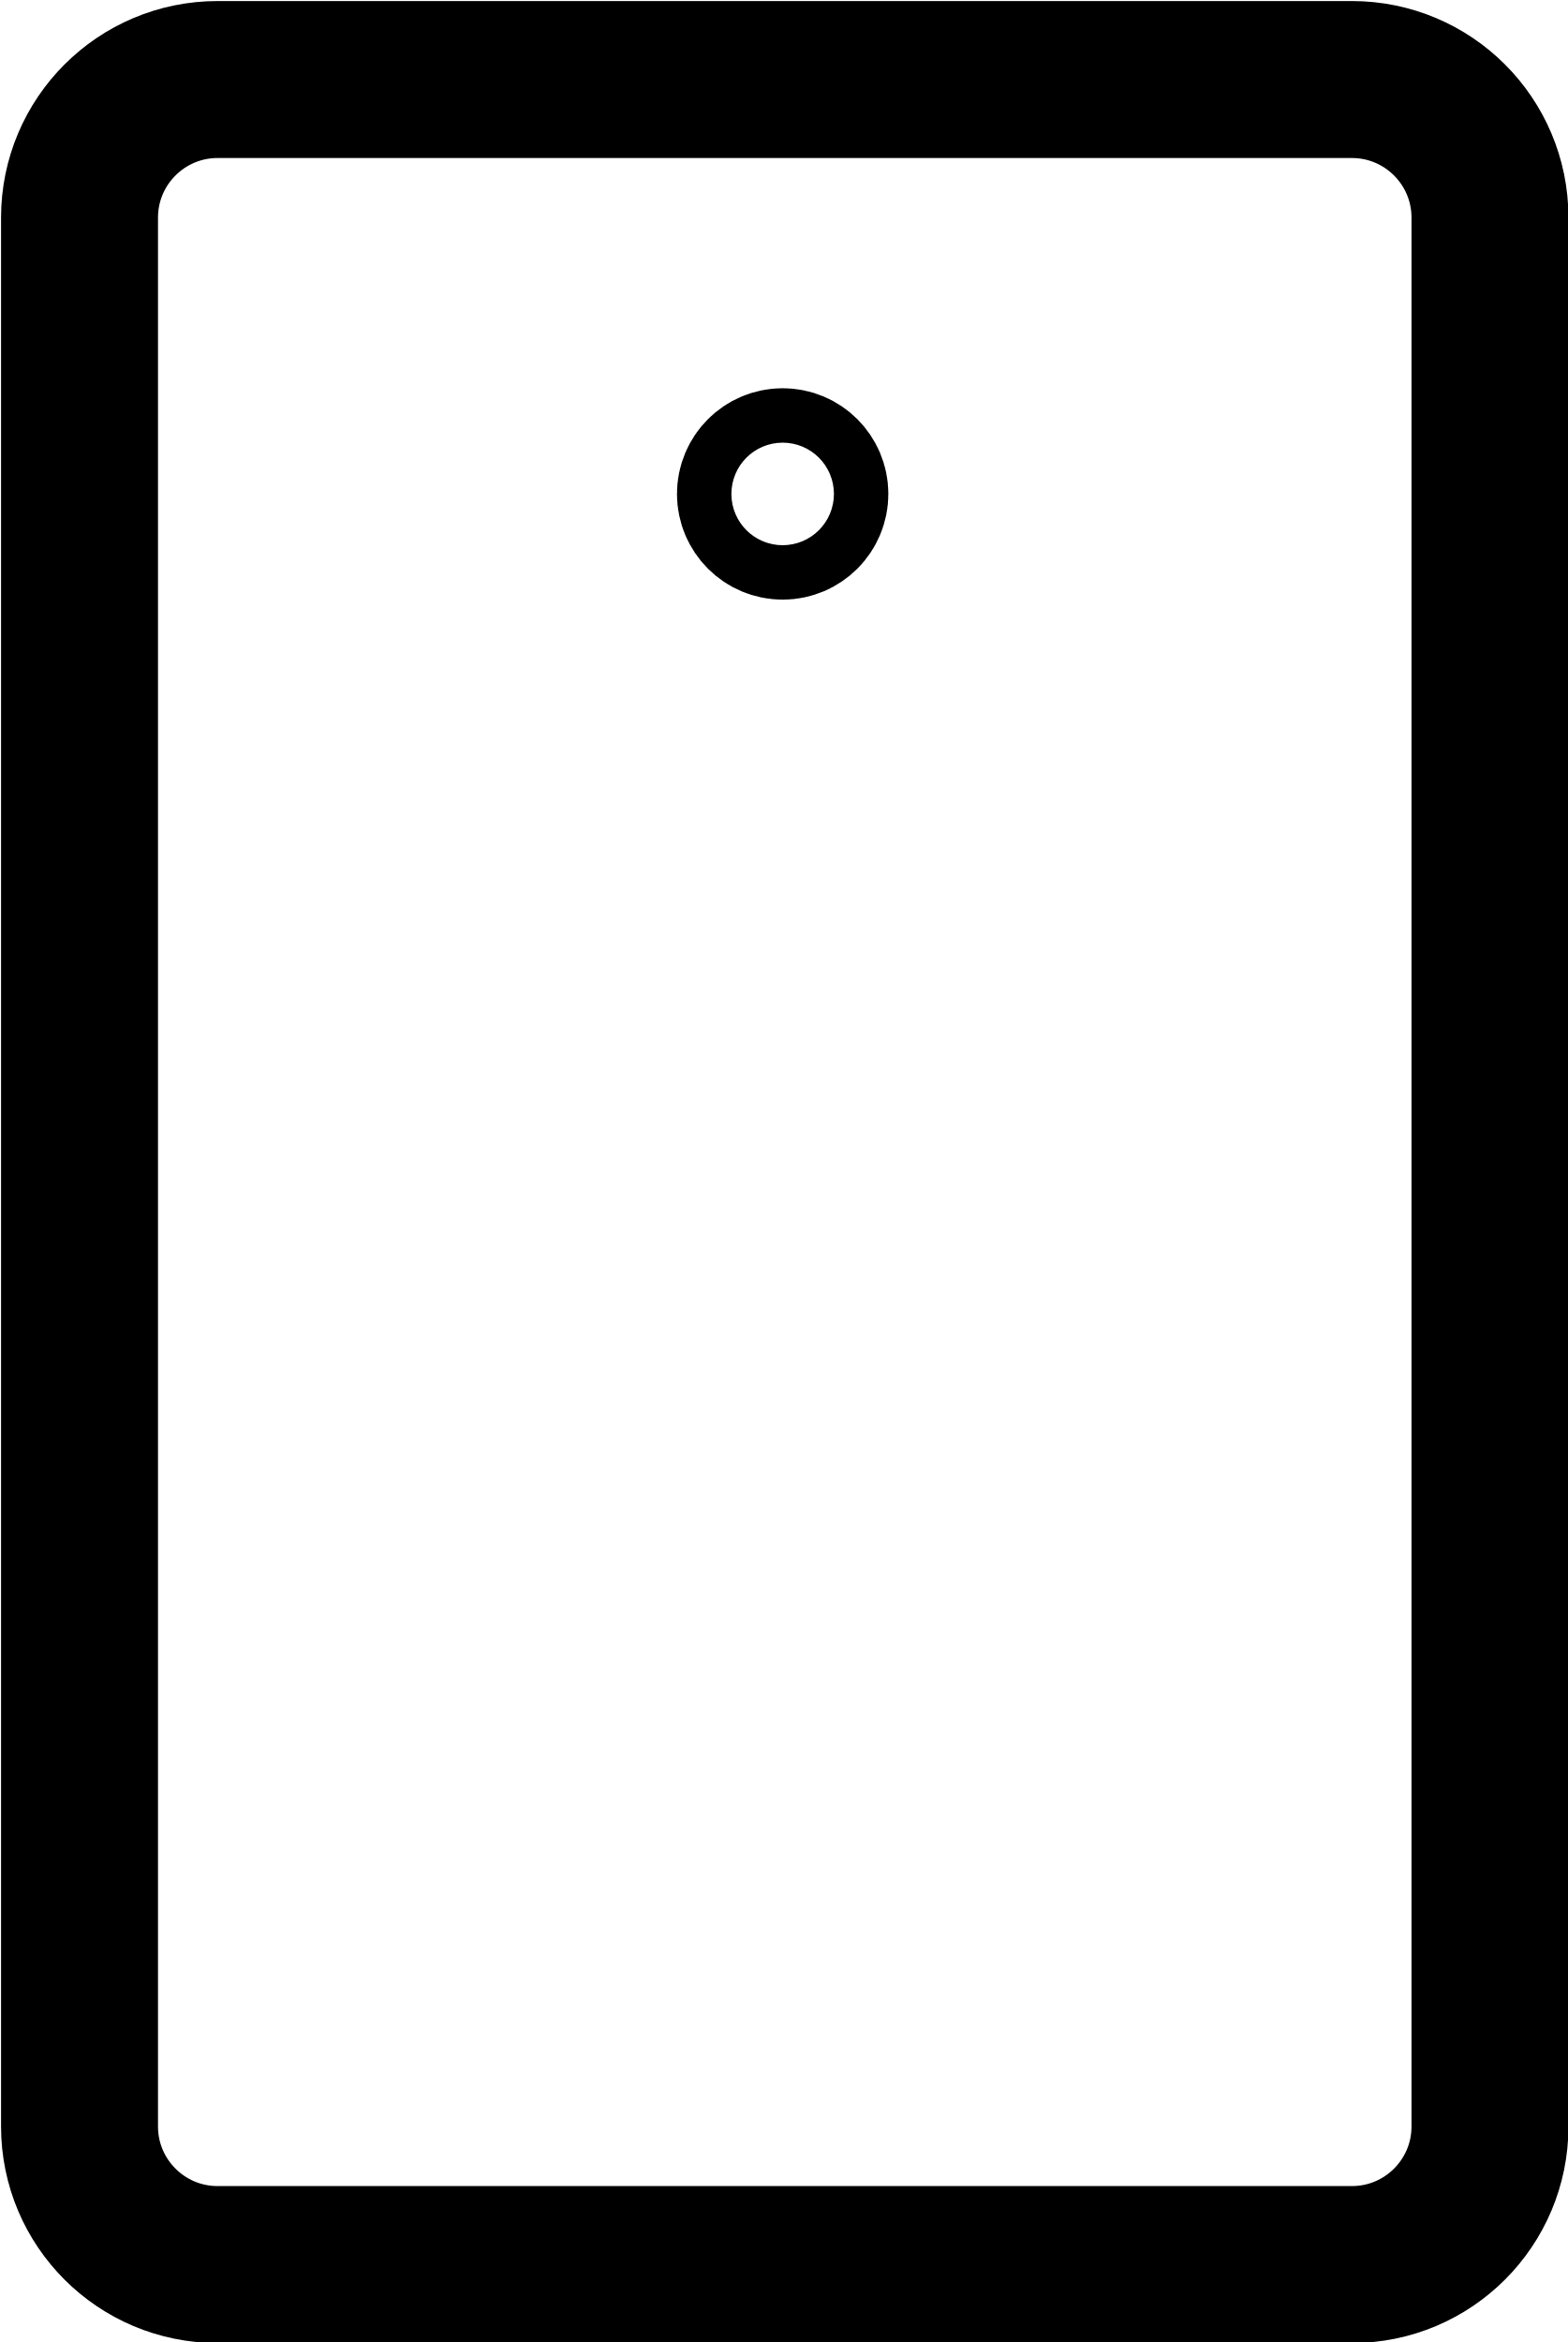
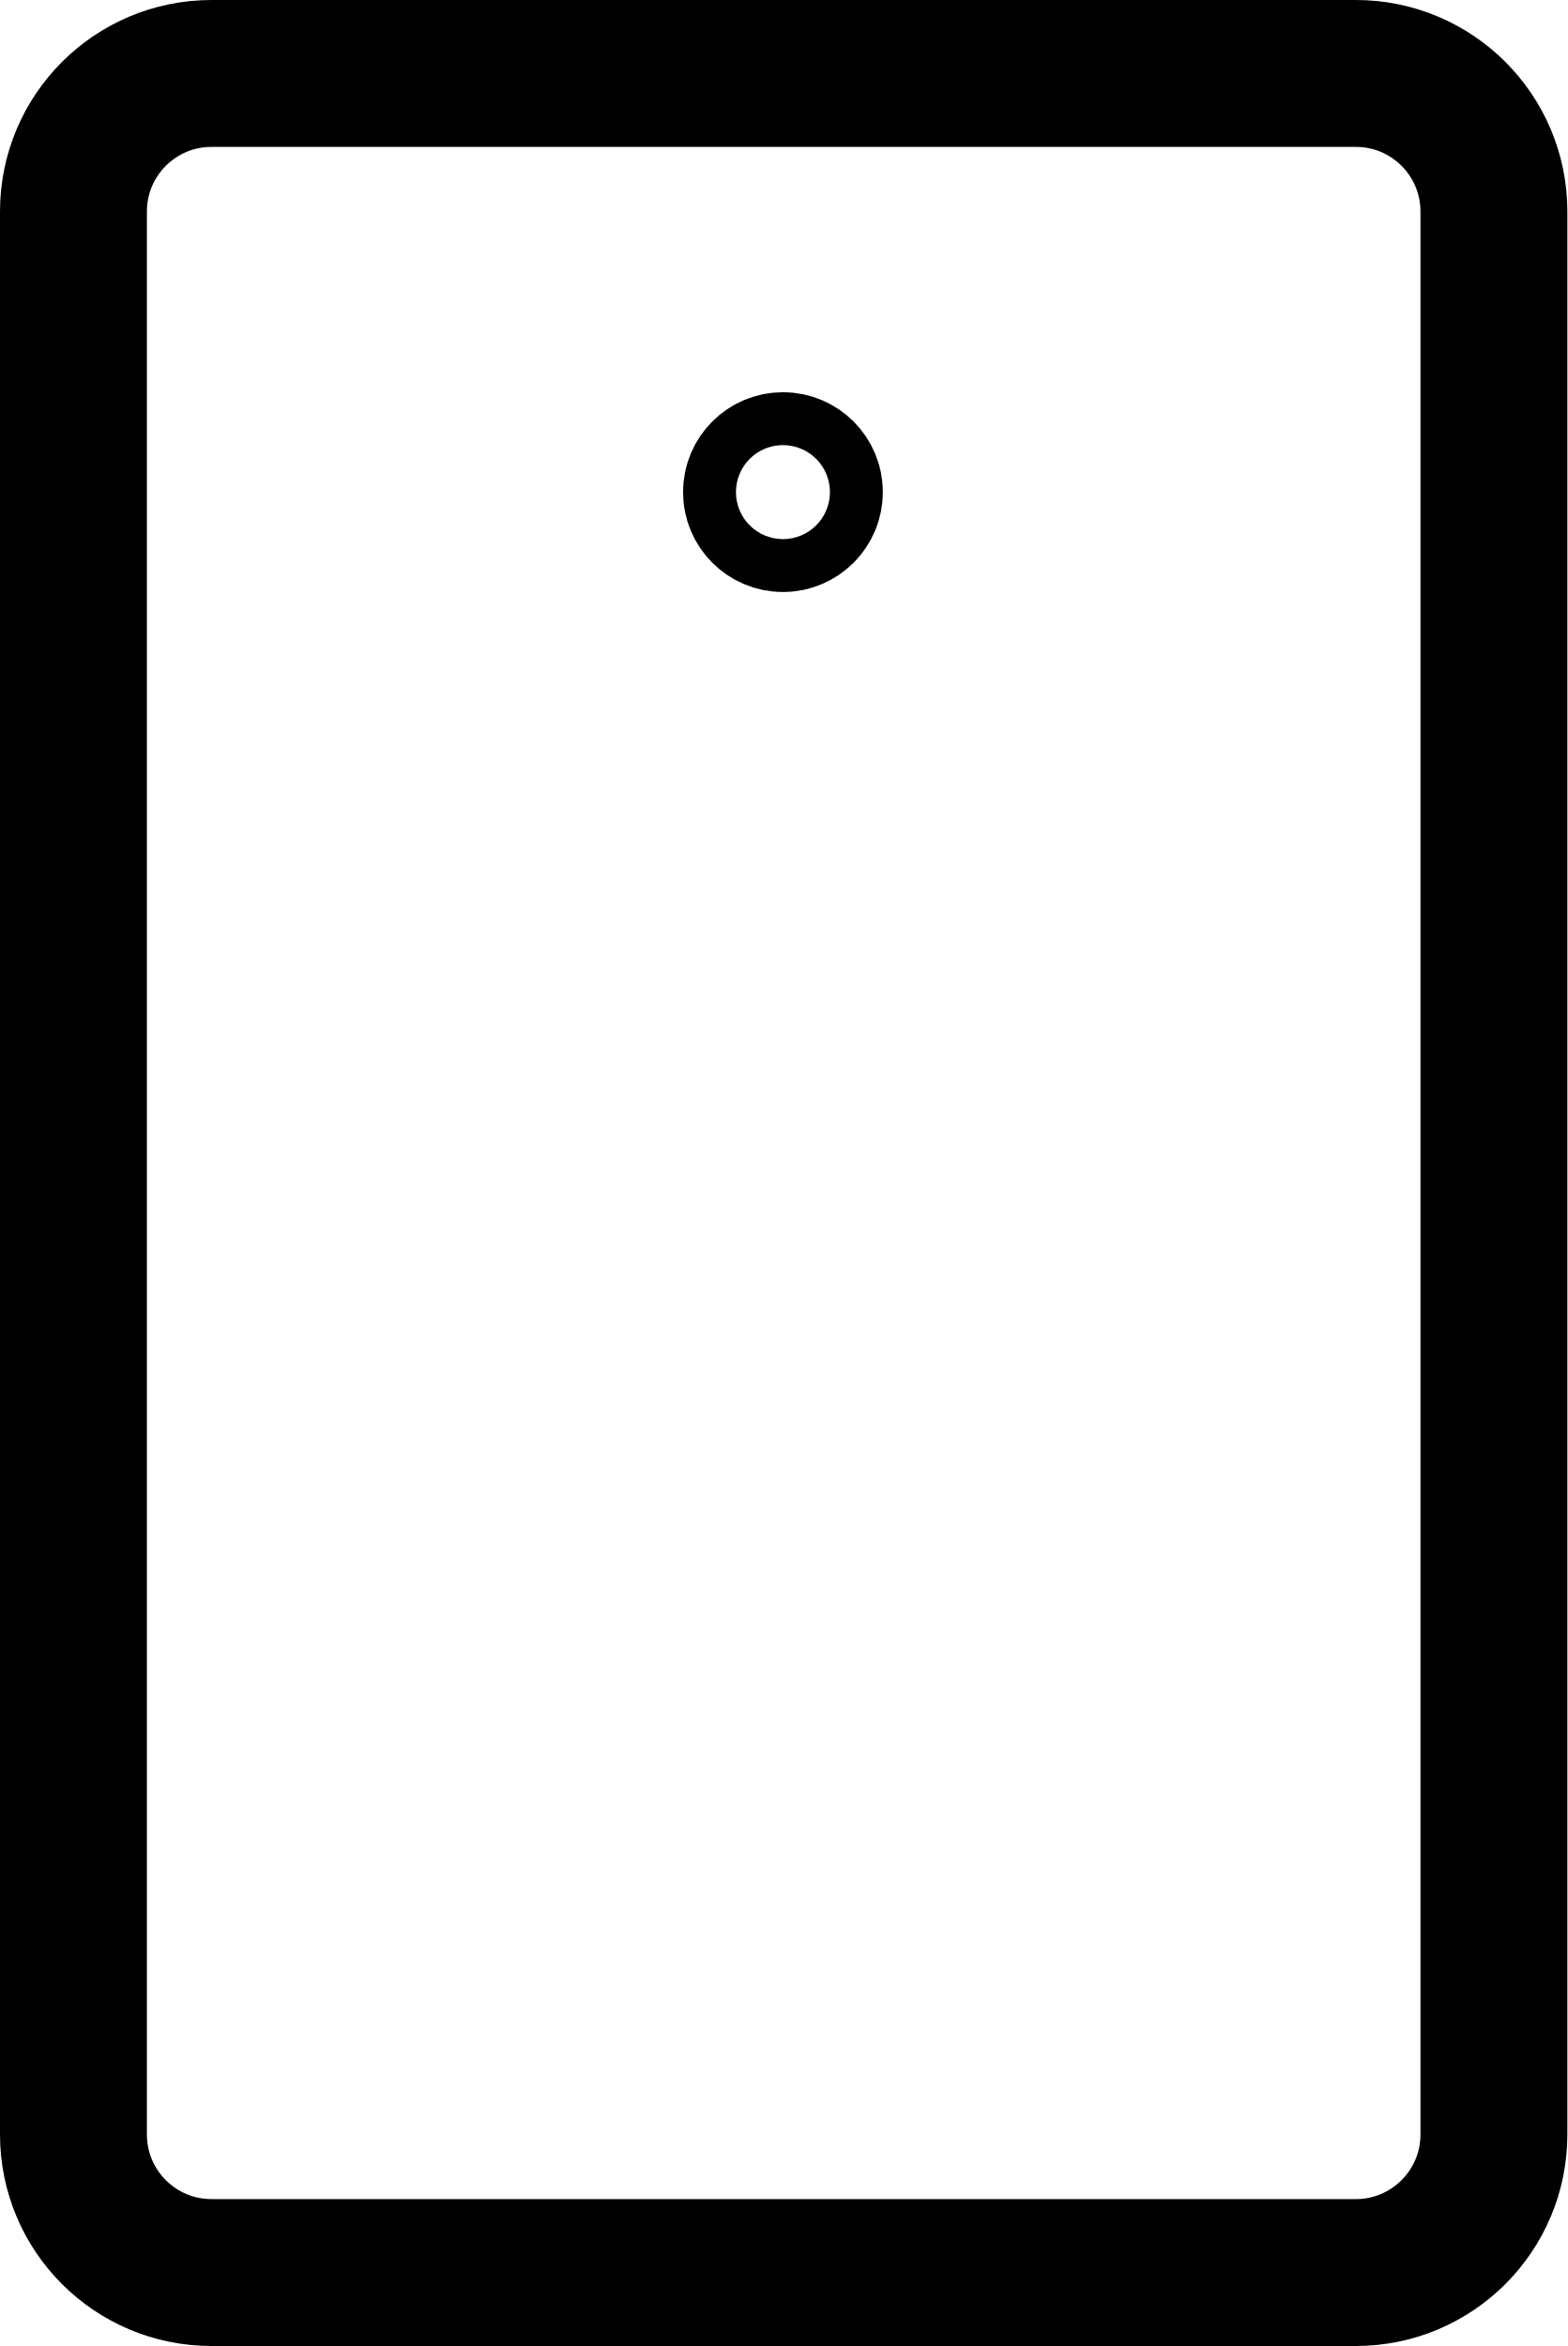
- <svg xmlns="http://www.w3.org/2000/svg" id="Layer_1" data-name="Layer 1" viewBox="0 0 7.49 11.19">
+ <svg xmlns="http://www.w3.org/2000/svg" id="Layer_1" data-name="Layer 1" viewBox="0 0 10.67 15.97">
  <defs>
    <style>
      .cls-1 {
        fill: none;
        stroke: #000;
        stroke-miterlimit: 10;
-         stroke-width: .75px;
      }
    </style>
  </defs>
-   <rect class="cls-1" x=".38" y=".38" width="6.74" height="10.44" rx=".66" ry=".66" />
-   <circle class="cls-1" cx="3.74" cy="2.36" r=".13" />
+   <rect class="cls-1" x=".5" y=".5" width="9.67" height="14.97" rx=".94" ry=".94" />
+   <circle class="cls-1" cx="5.33" cy="3.35" r=".18" />
</svg>
